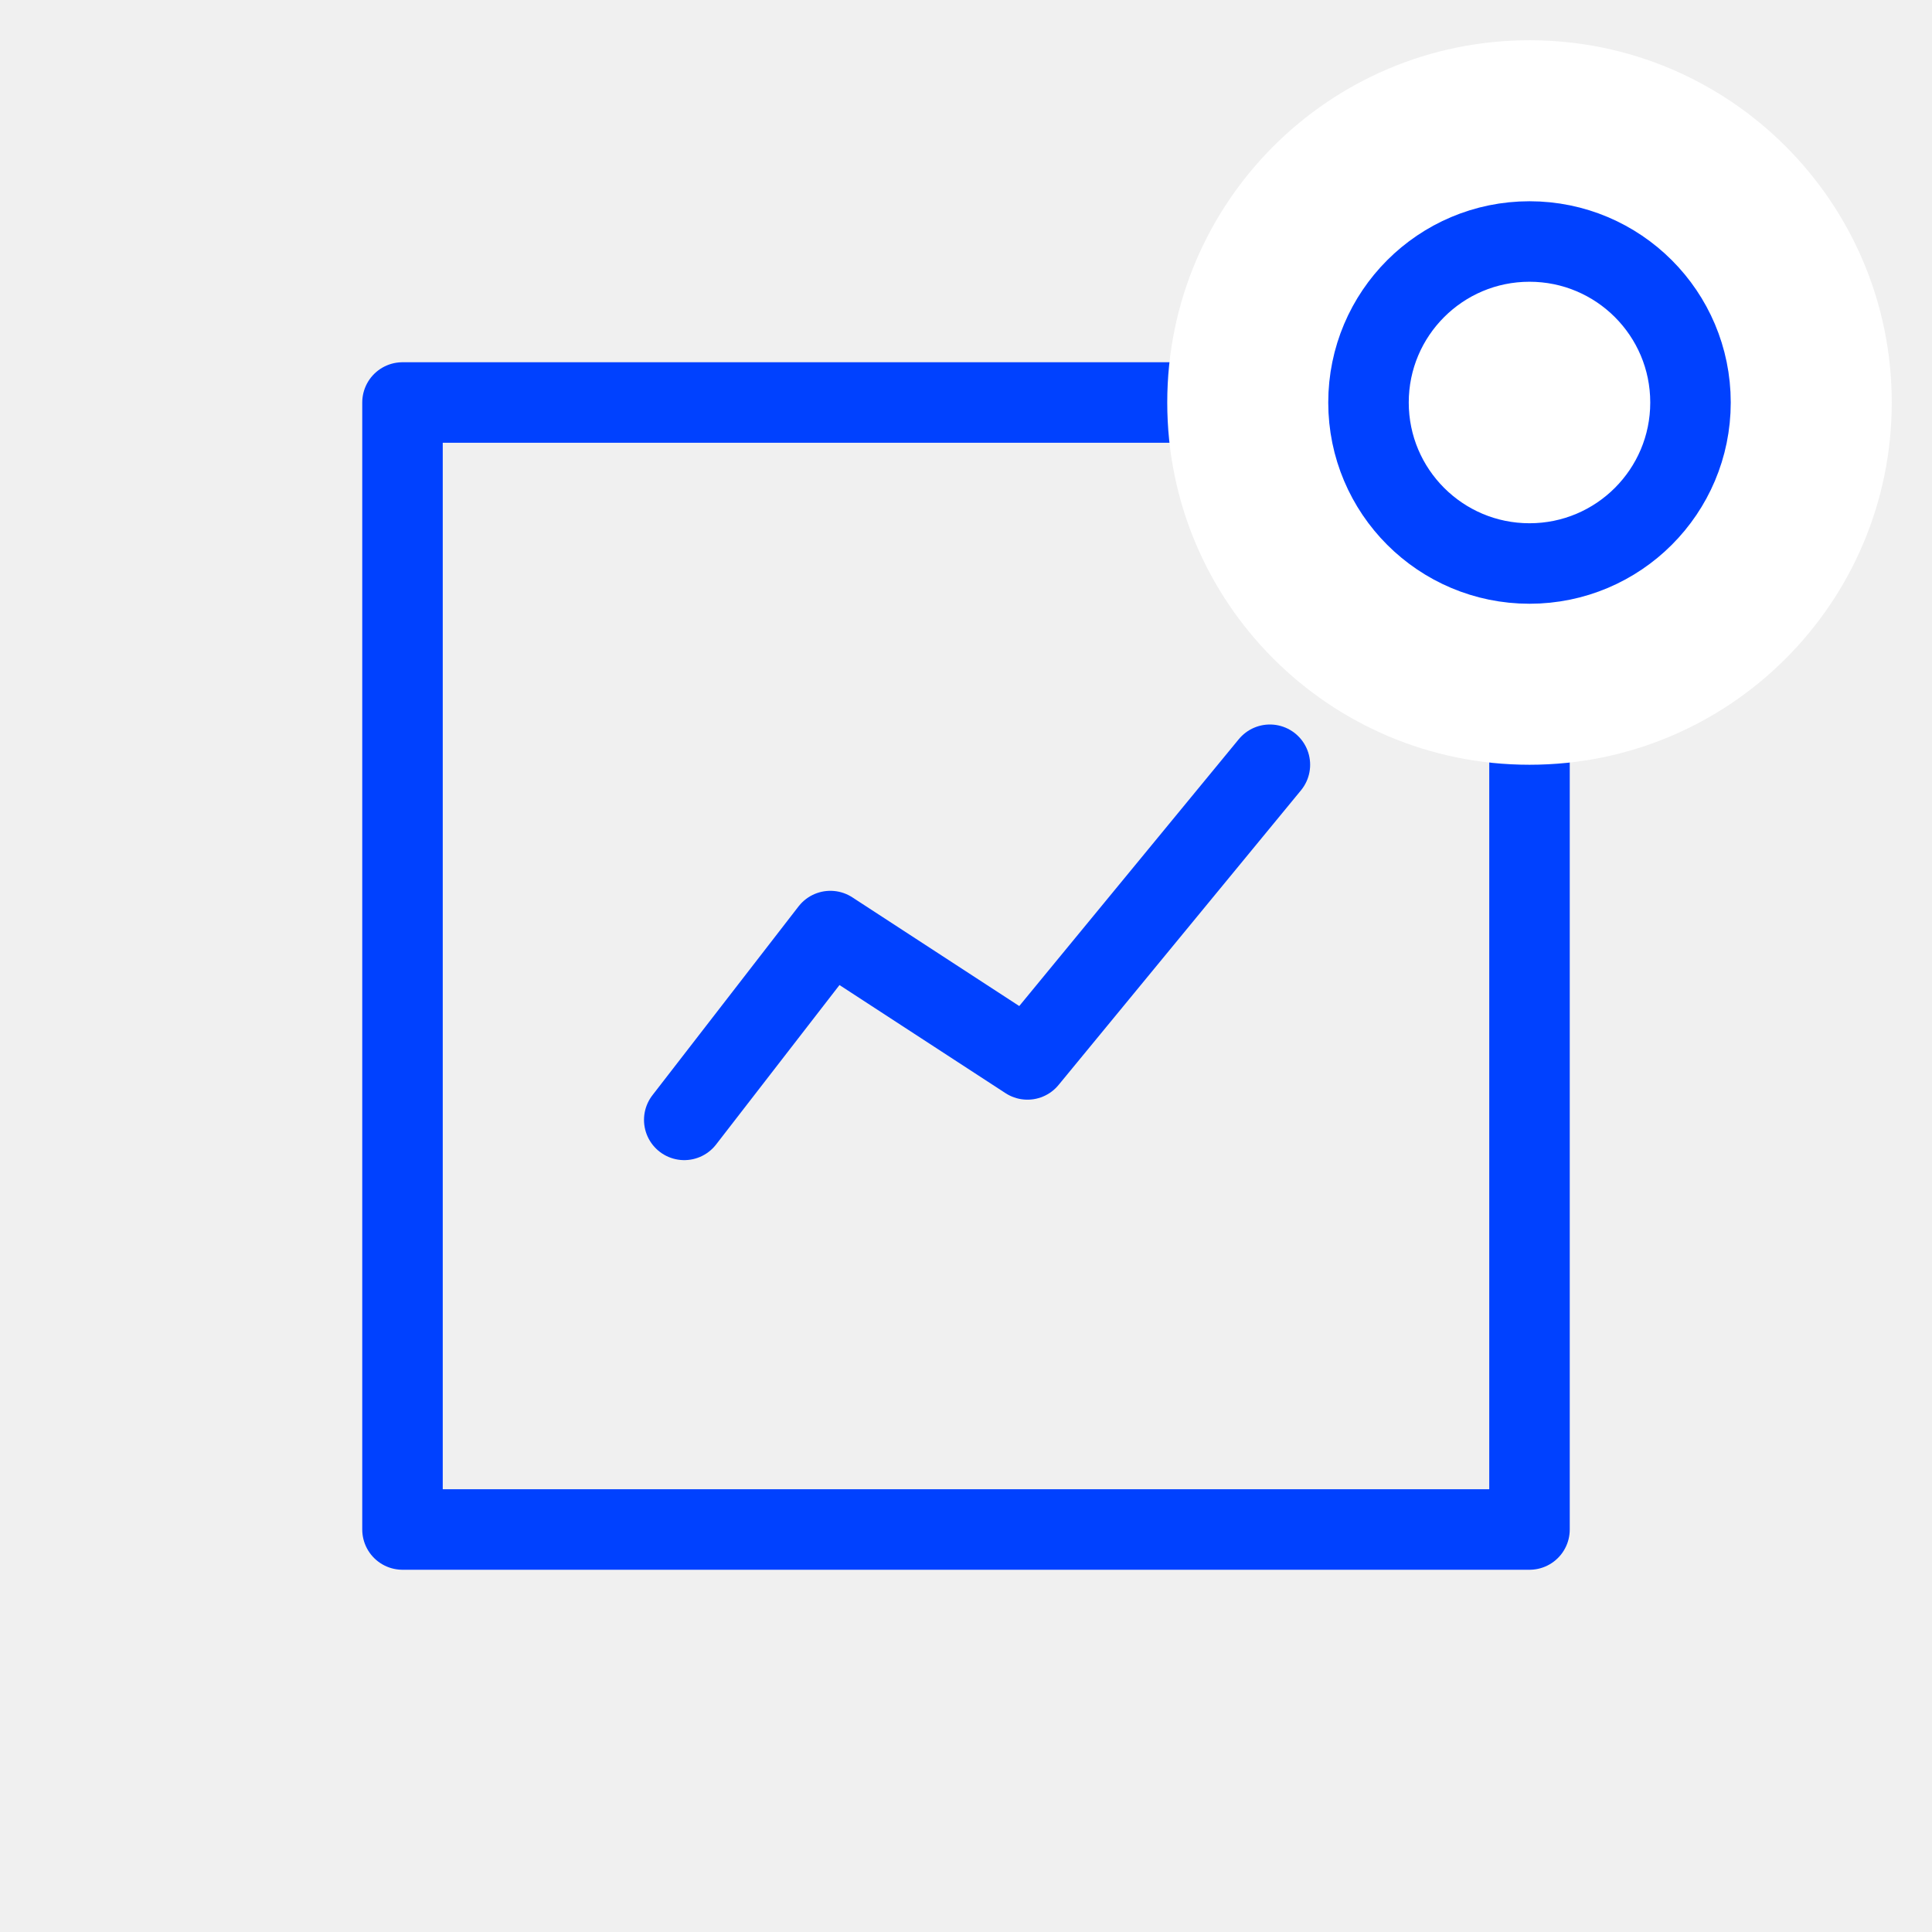
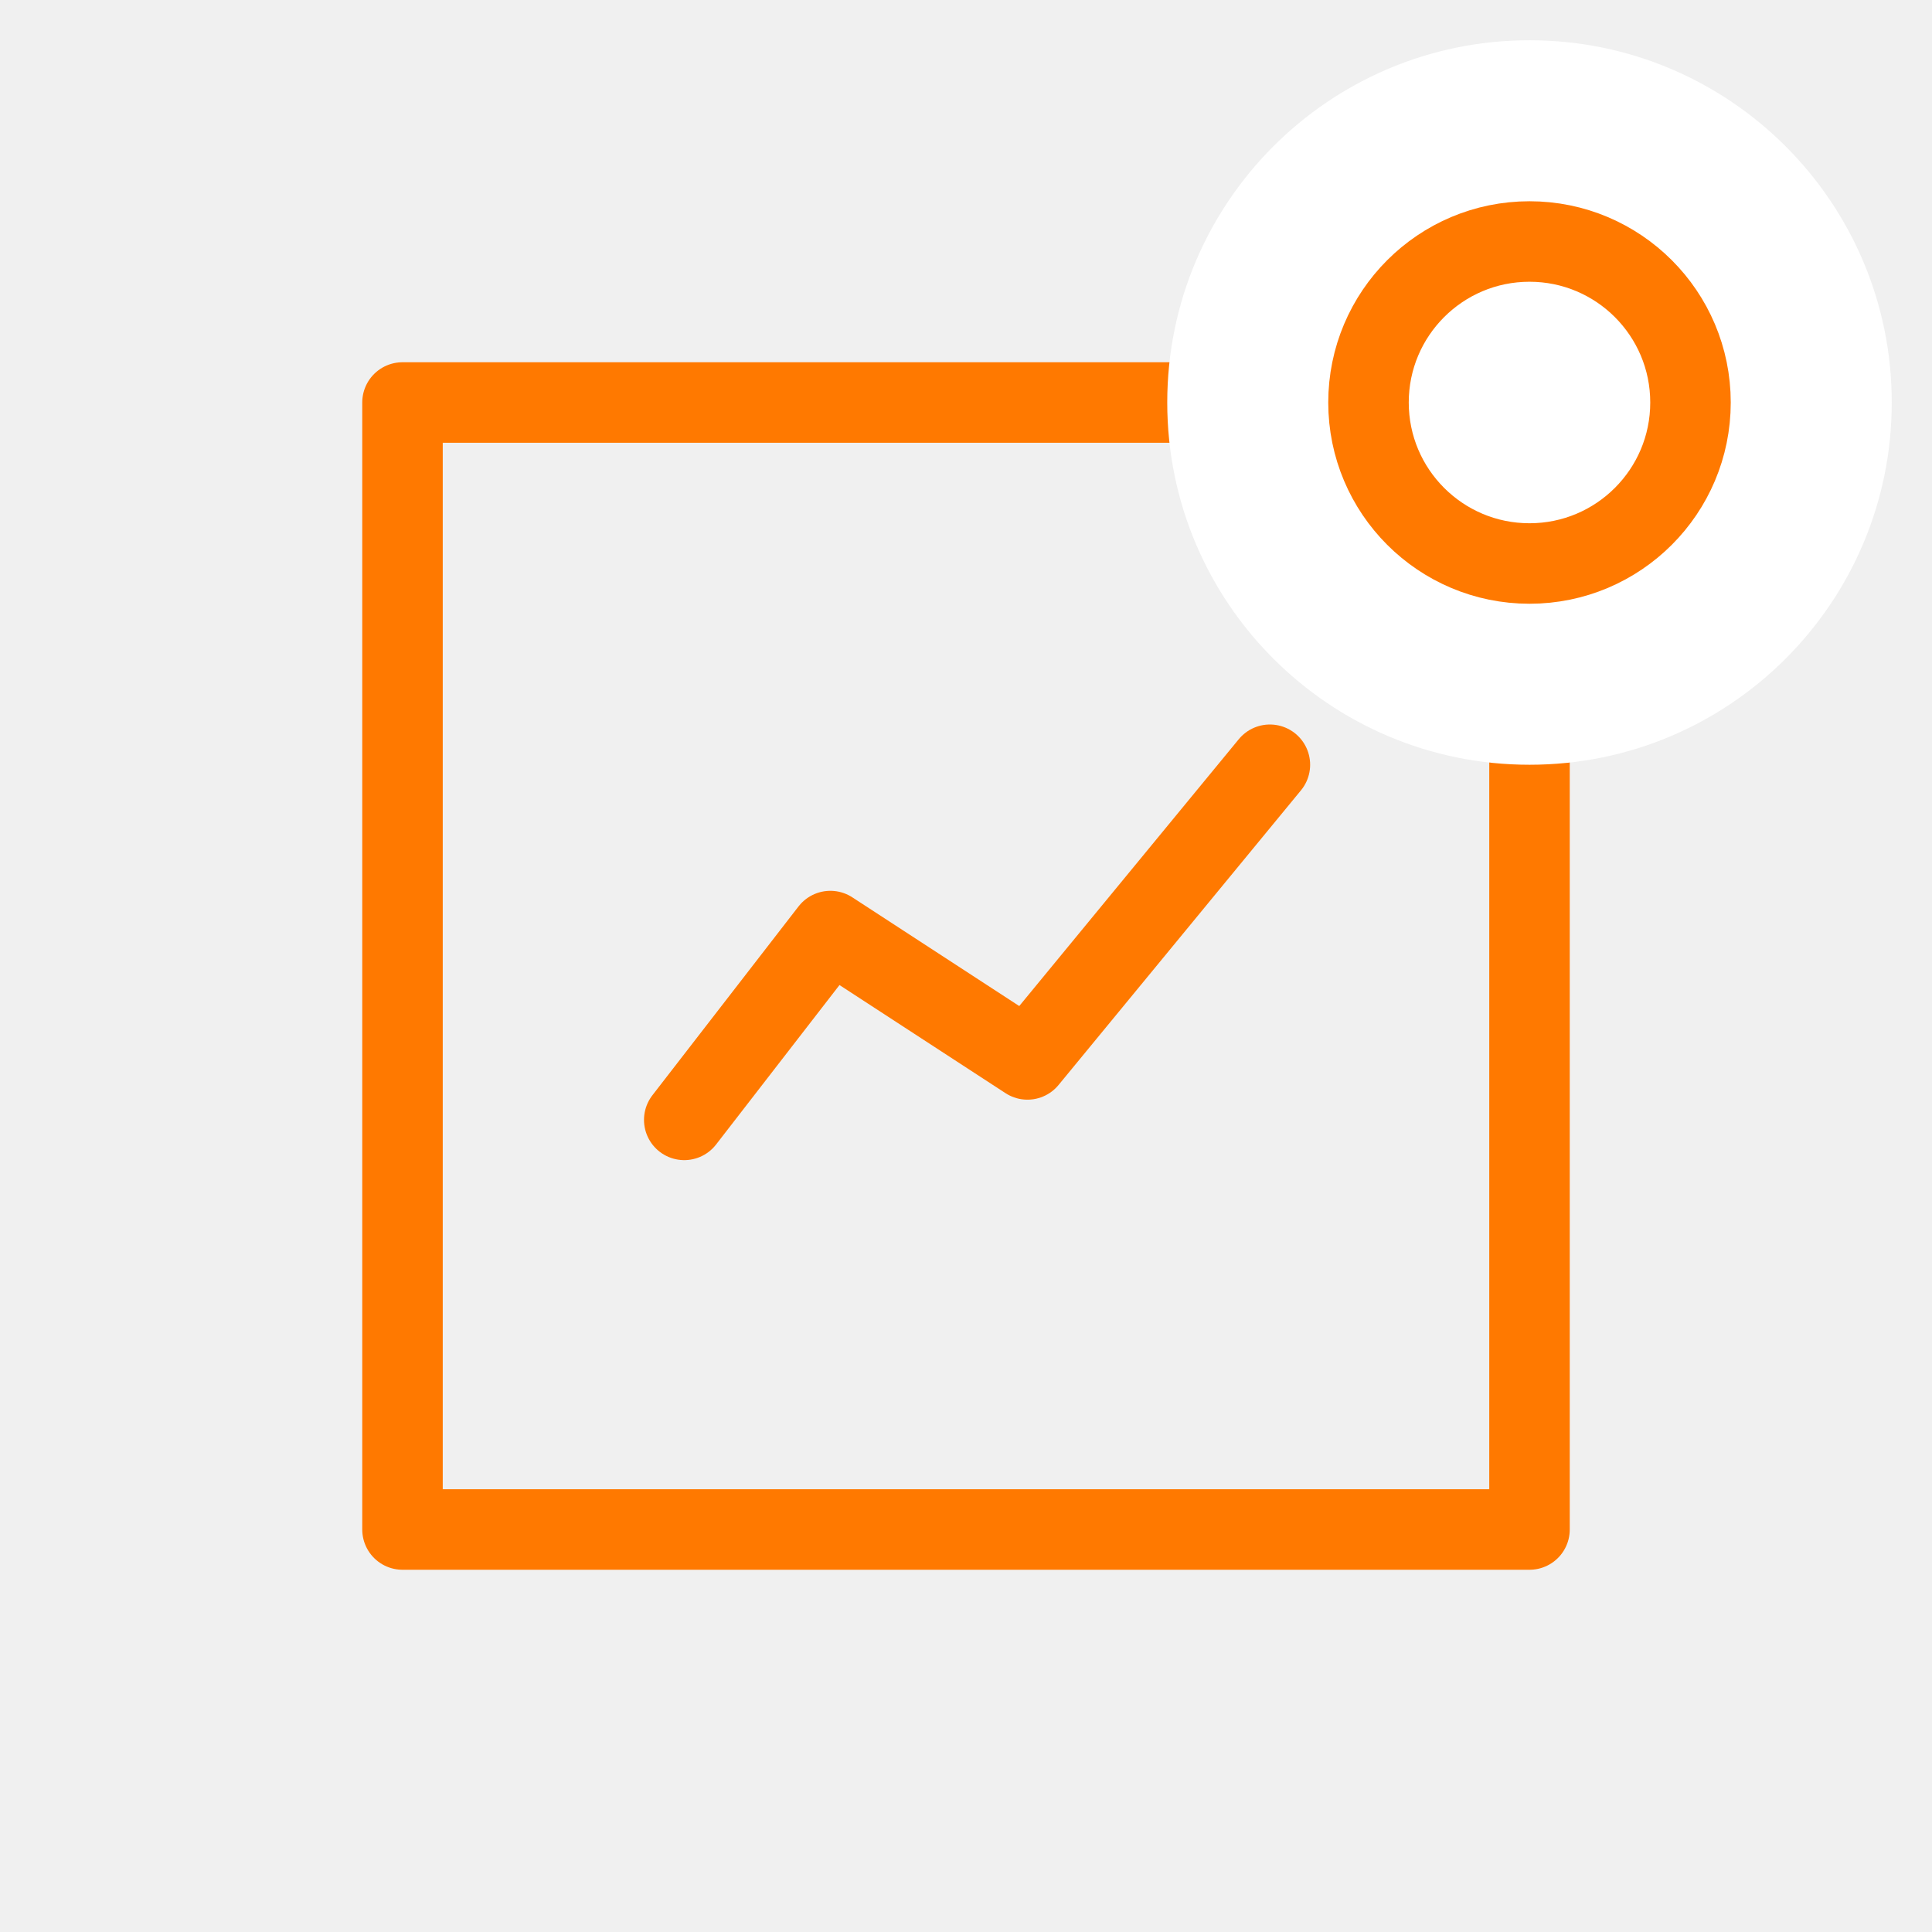
<svg xmlns="http://www.w3.org/2000/svg" width="48px" height="48px" viewBox="0 0 48 48" version="1.1">
  <defs />
  <g id="Icon-Dashboard-Active" stroke="none" stroke-width="1" fill="none" fill-rule="evenodd">
    <g transform="translate(10, 1)">
-       <rect id="Rectangle-2" stroke="#0041FF" stroke-width="2" stroke-linecap="round" stroke-linejoin="round" x="0" y="9" width="28" height="28" />
+       <rect id="Rectangle-2" stroke="#FF7900" stroke-width="2" stroke-linecap="round" stroke-linejoin="round" x="0" y="9" width="28" height="28" />
      <circle id="Oval" fill="#FFFFFF" cx="28" cy="9" r="9" />
-       <circle id="Oval" stroke="#0041FF" stroke-width="2" cx="28" cy="9" r="4" />
-       <polyline id="Path-5" stroke="#0041FF" stroke-width="2" stroke-linecap="round" stroke-linejoin="round" points="7 26.823 10.63 22.132 15.527 25.321 21.55 18" />
+       <circle id="Oval" stroke="#FF7900" stroke-width="2" cx="28" cy="9" r="4" />
+       <polyline id="Path-5" stroke="#FF7900" stroke-width="2" stroke-linecap="round" stroke-linejoin="round" points="7 26.823 10.63 22.132 15.527 25.321 21.55 18" />
    </g>
  </g>
</svg>
